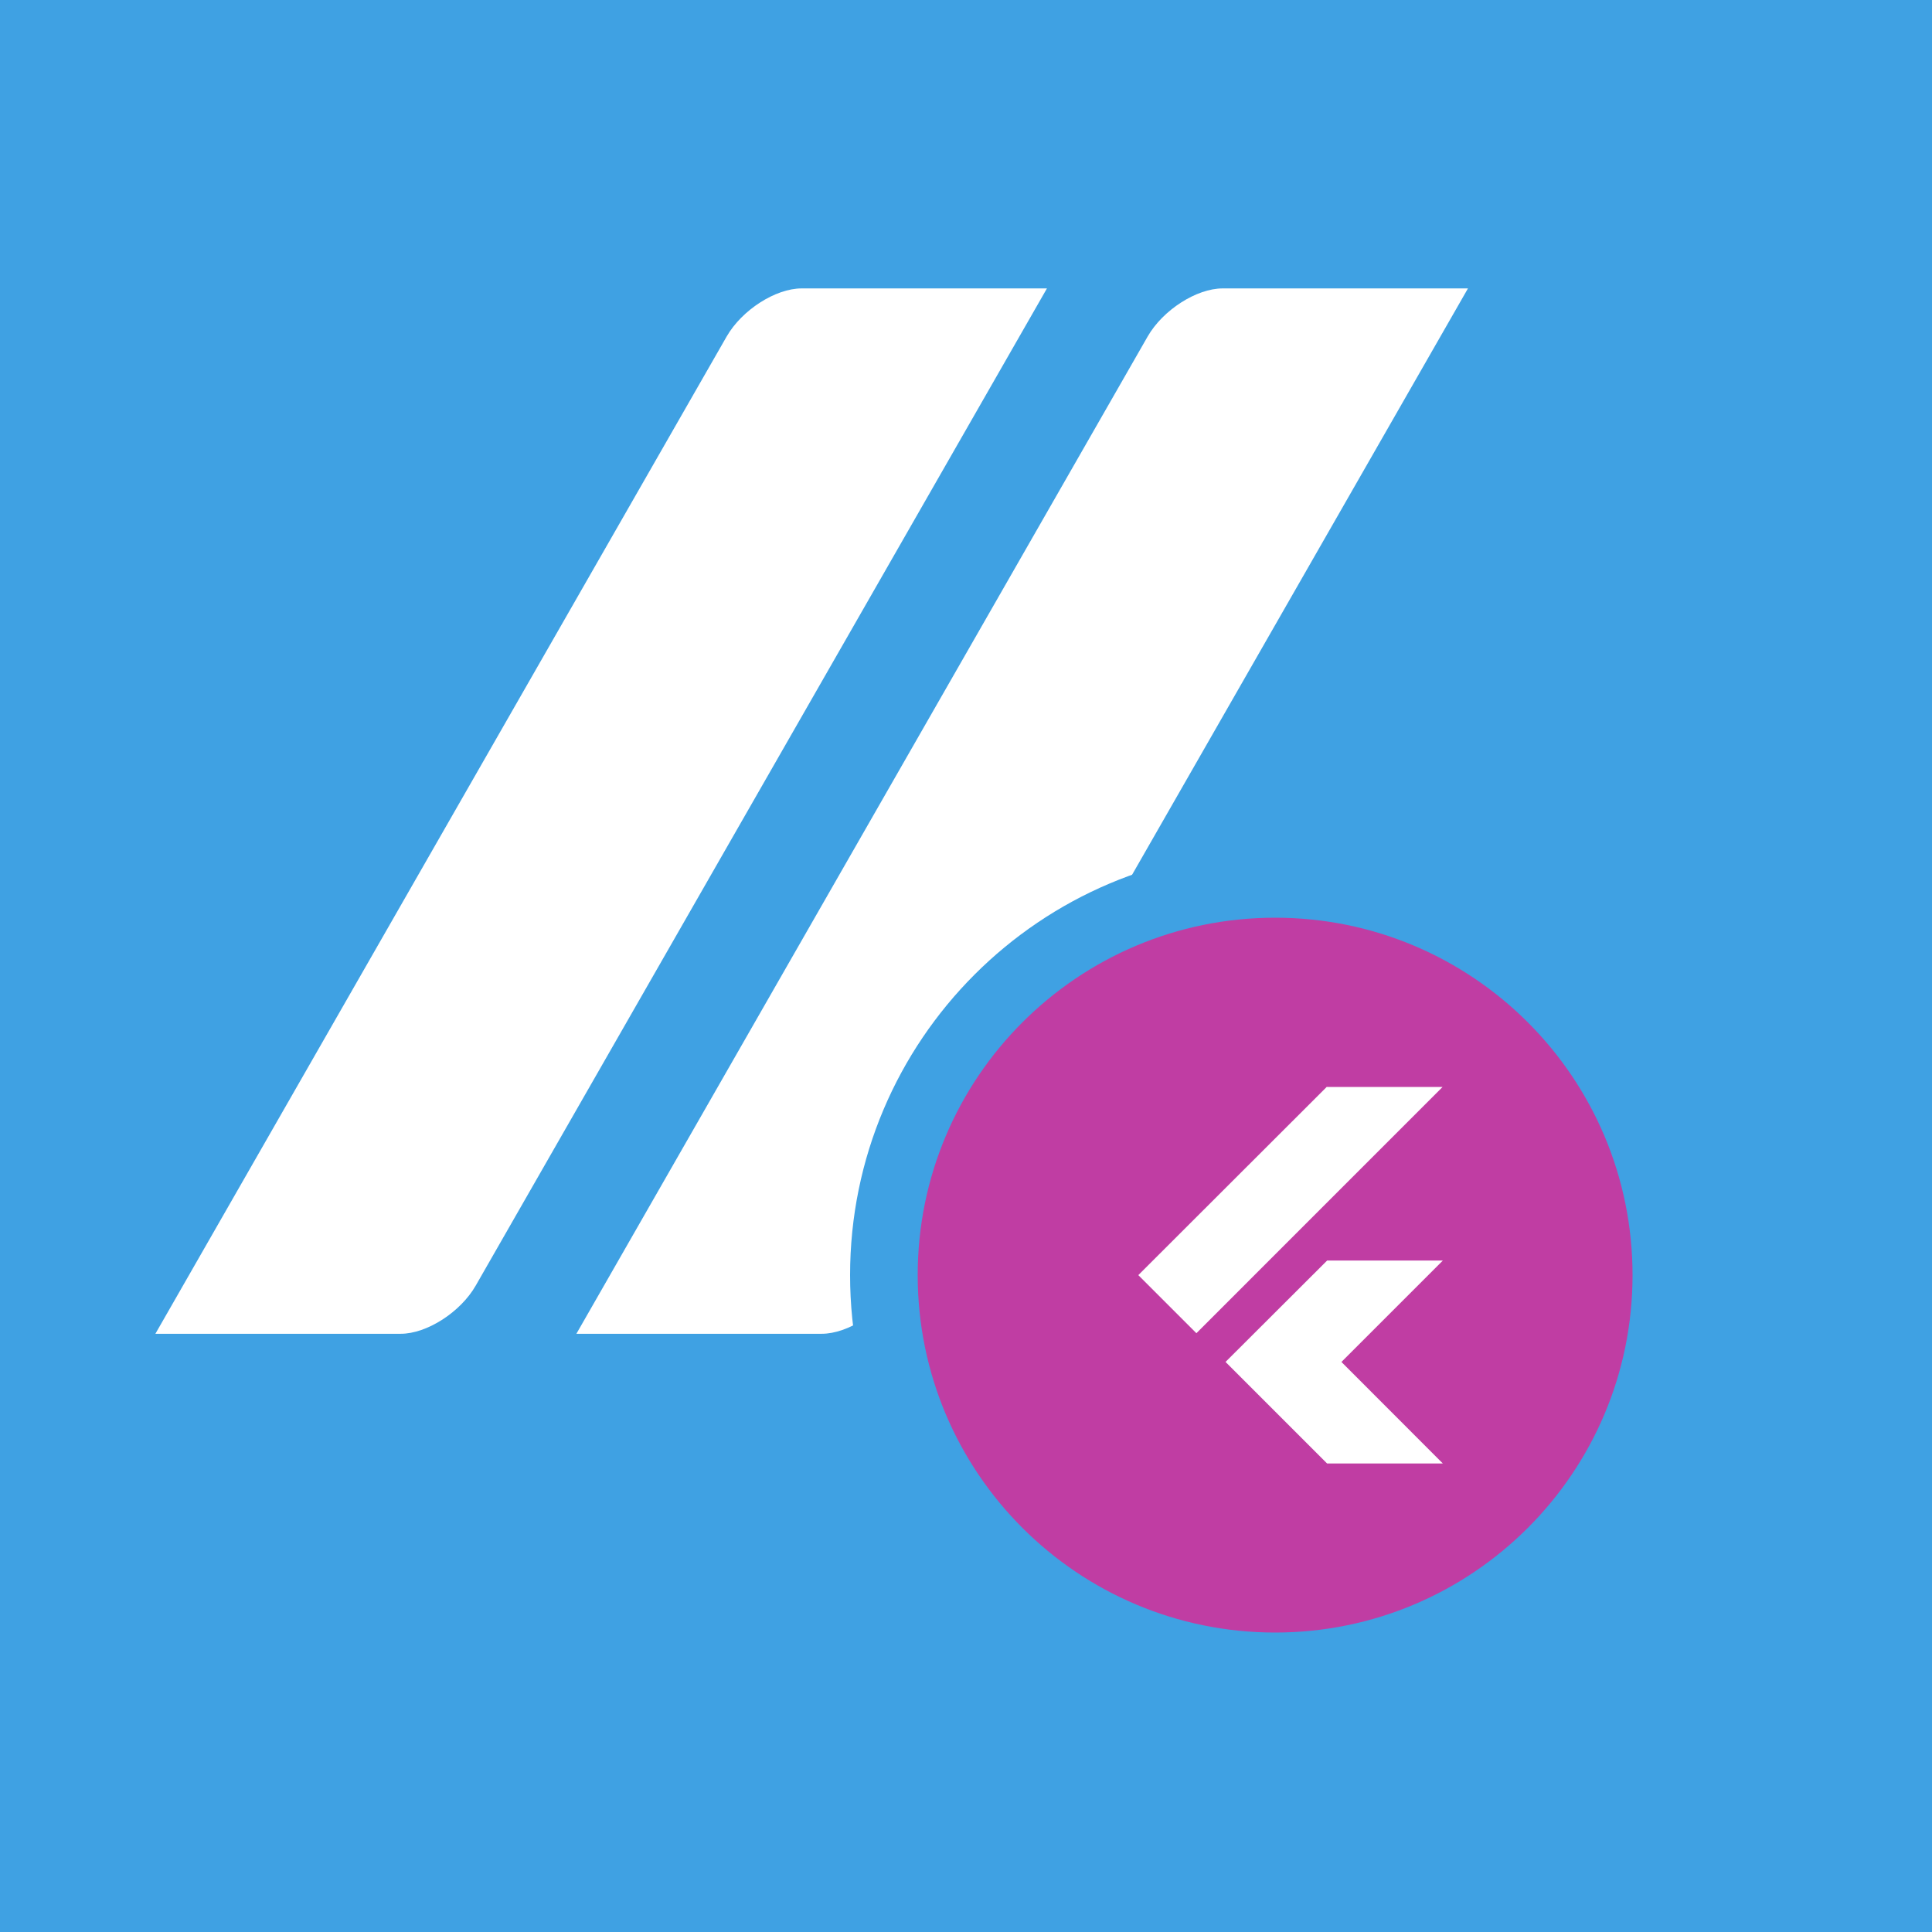
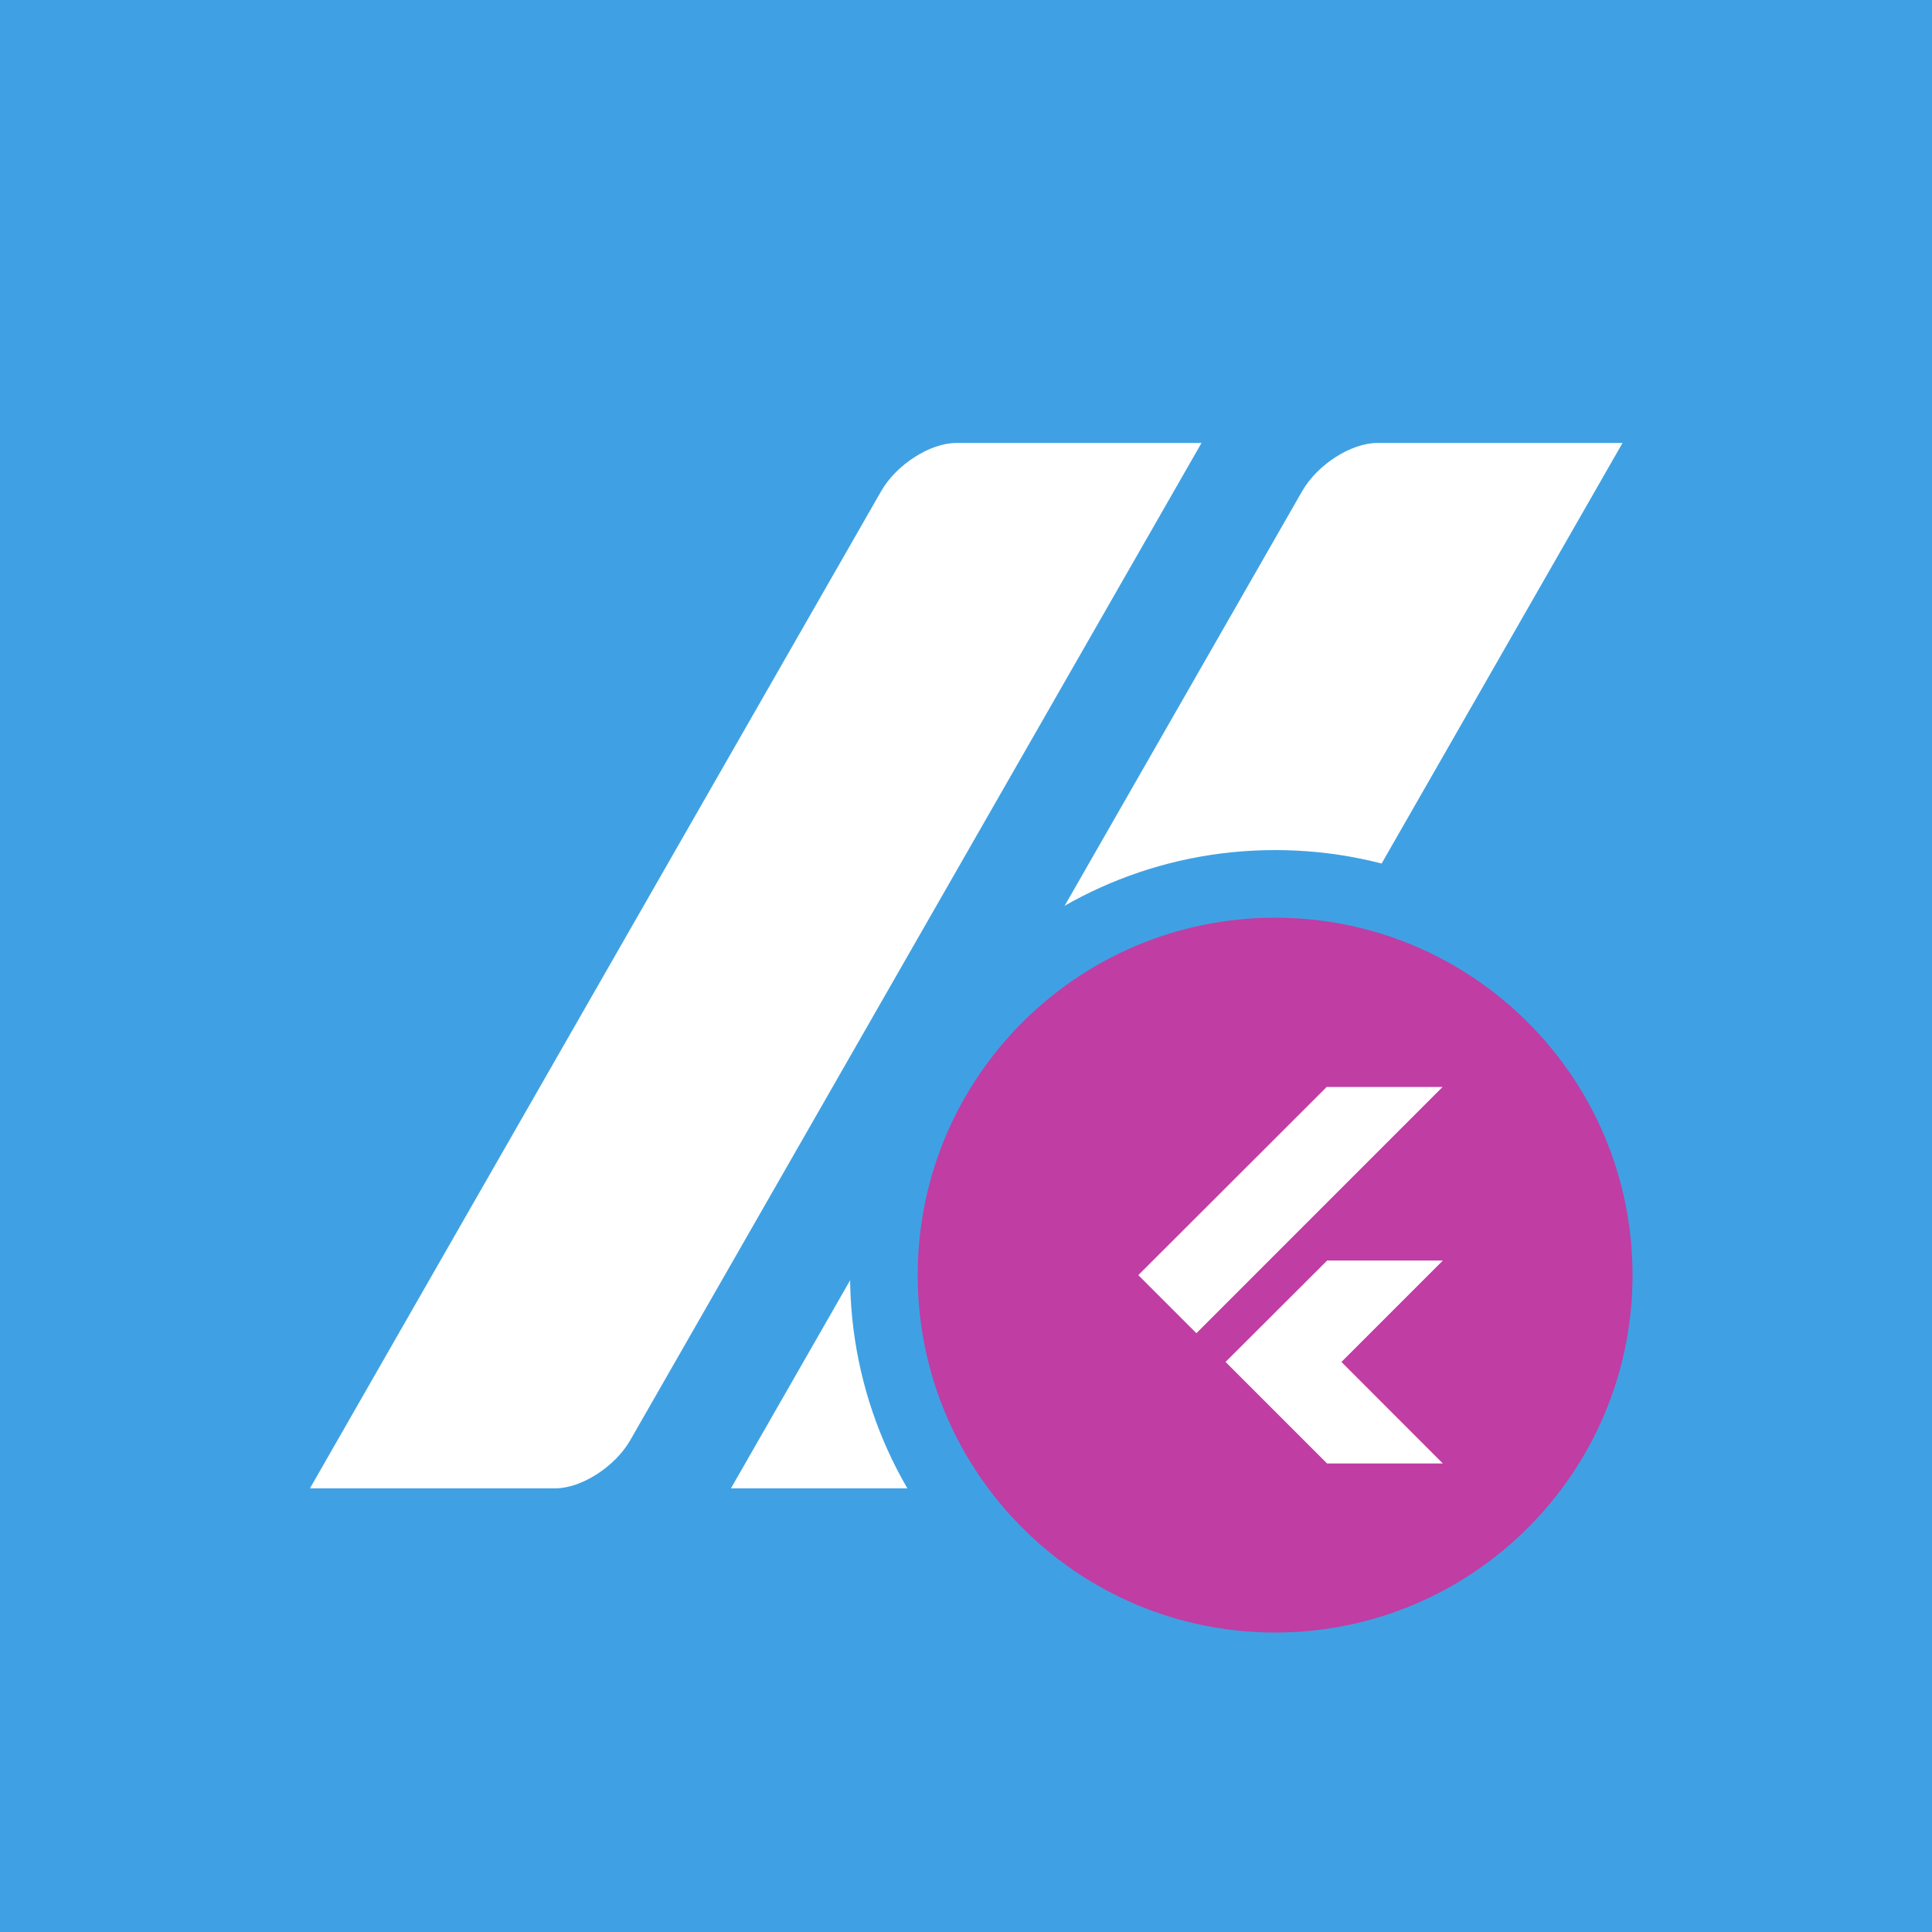
<svg xmlns="http://www.w3.org/2000/svg" viewBox="0 0 100 100">
  <rect width="100" height="100" fill="#3FA1E3" />
-   <g transform="translate(42 42) scale(0.427673) translate(-96.4 -96.3)" fill="#fff">
+   <g transform="translate(50 50) scale(0.427673) translate(-96.4 -96.3)" fill="#fff">
    <path d="M95.21 33H124.902L55.766 153.692C53.933 156.897 49.849 159.517 46.695 159.517H17L86.136 38.825C87.972 35.62 92.053 33 95.21 33Z" />
    <path d="M146.162 33H175.857L106.721 153.692C104.885 156.897 100.804 159.517 97.647 159.517H67.952L137.088 38.825C138.924 35.62 143.005 33 146.162 33Z" />
  </g>
  <circle cx="66" cy="66" r="22" fill="#3FA1E3" />
  <circle cx="66" cy="66" r="18.5" fill="#C03DA3" />
  <g transform="translate(66.8 66) scale(0.8125) translate(-12 -12)">
    <path fill="#fff" d="M14.314 0L2.3 12 6 15.7 21.684.013h-7.357zm.014 11.072L7.857 17.53l6.47 6.47H21.7l-6.46-6.468 6.46-6.46h-7.37z" />
  </g>
</svg>
